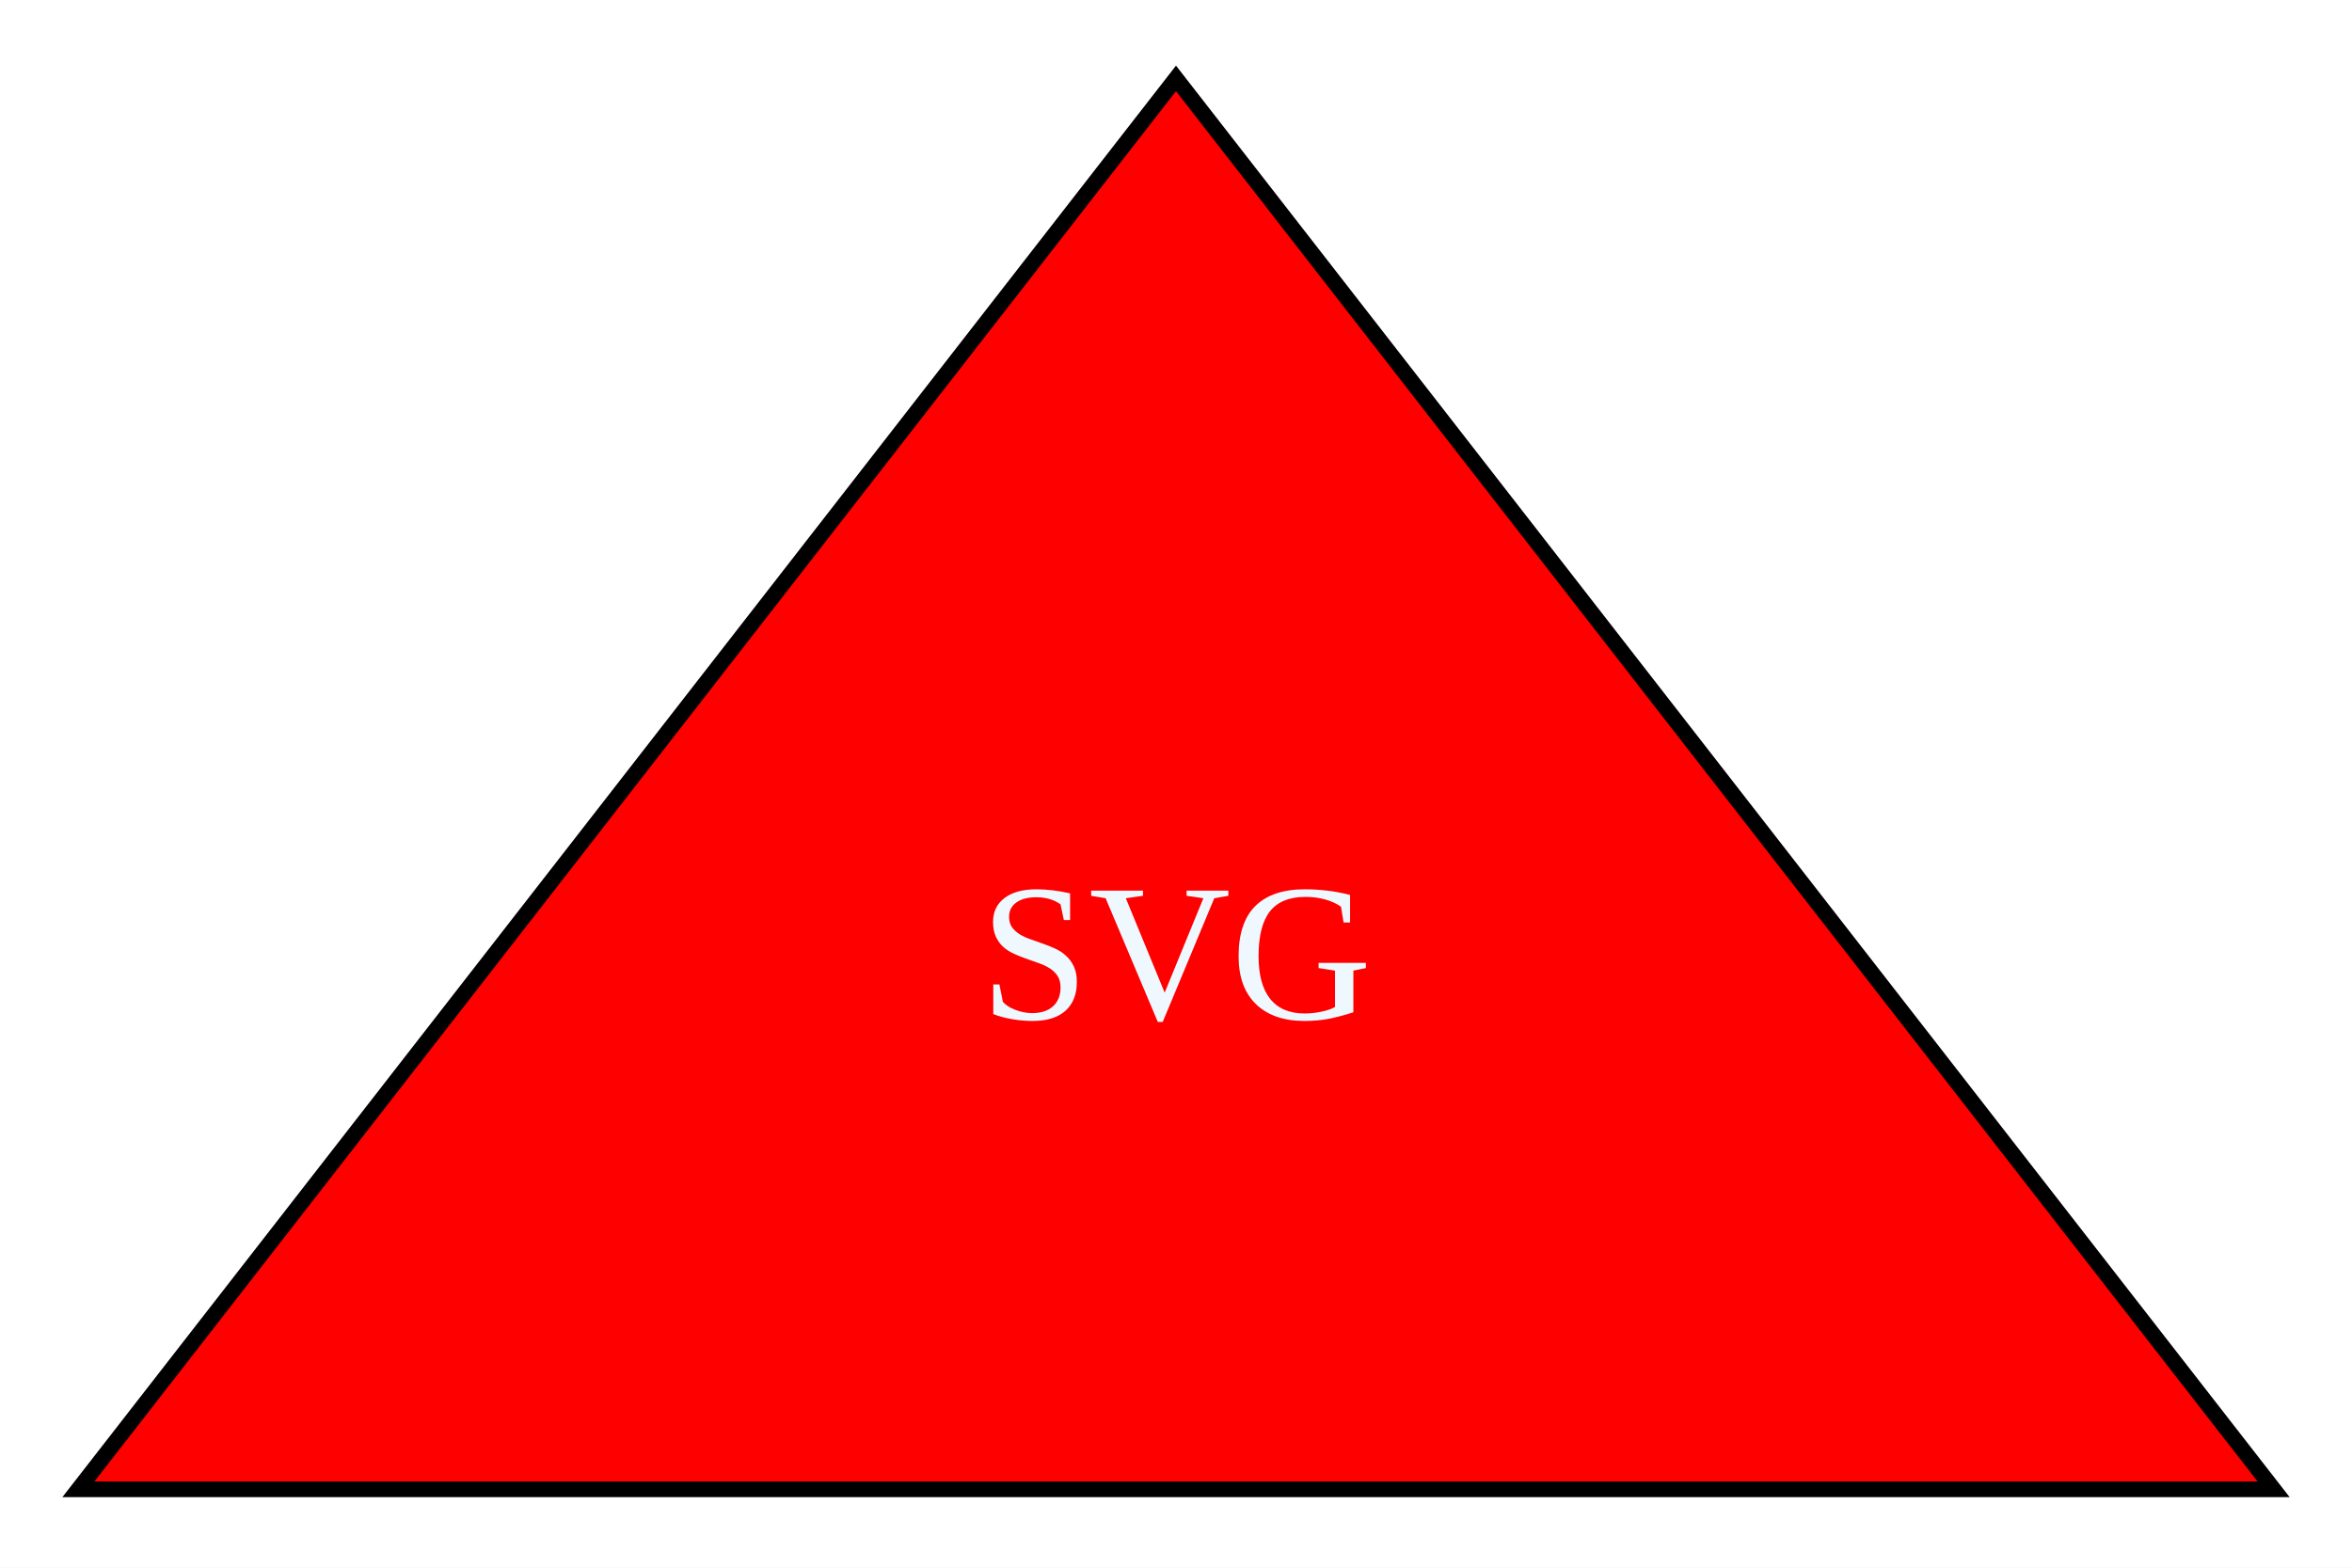
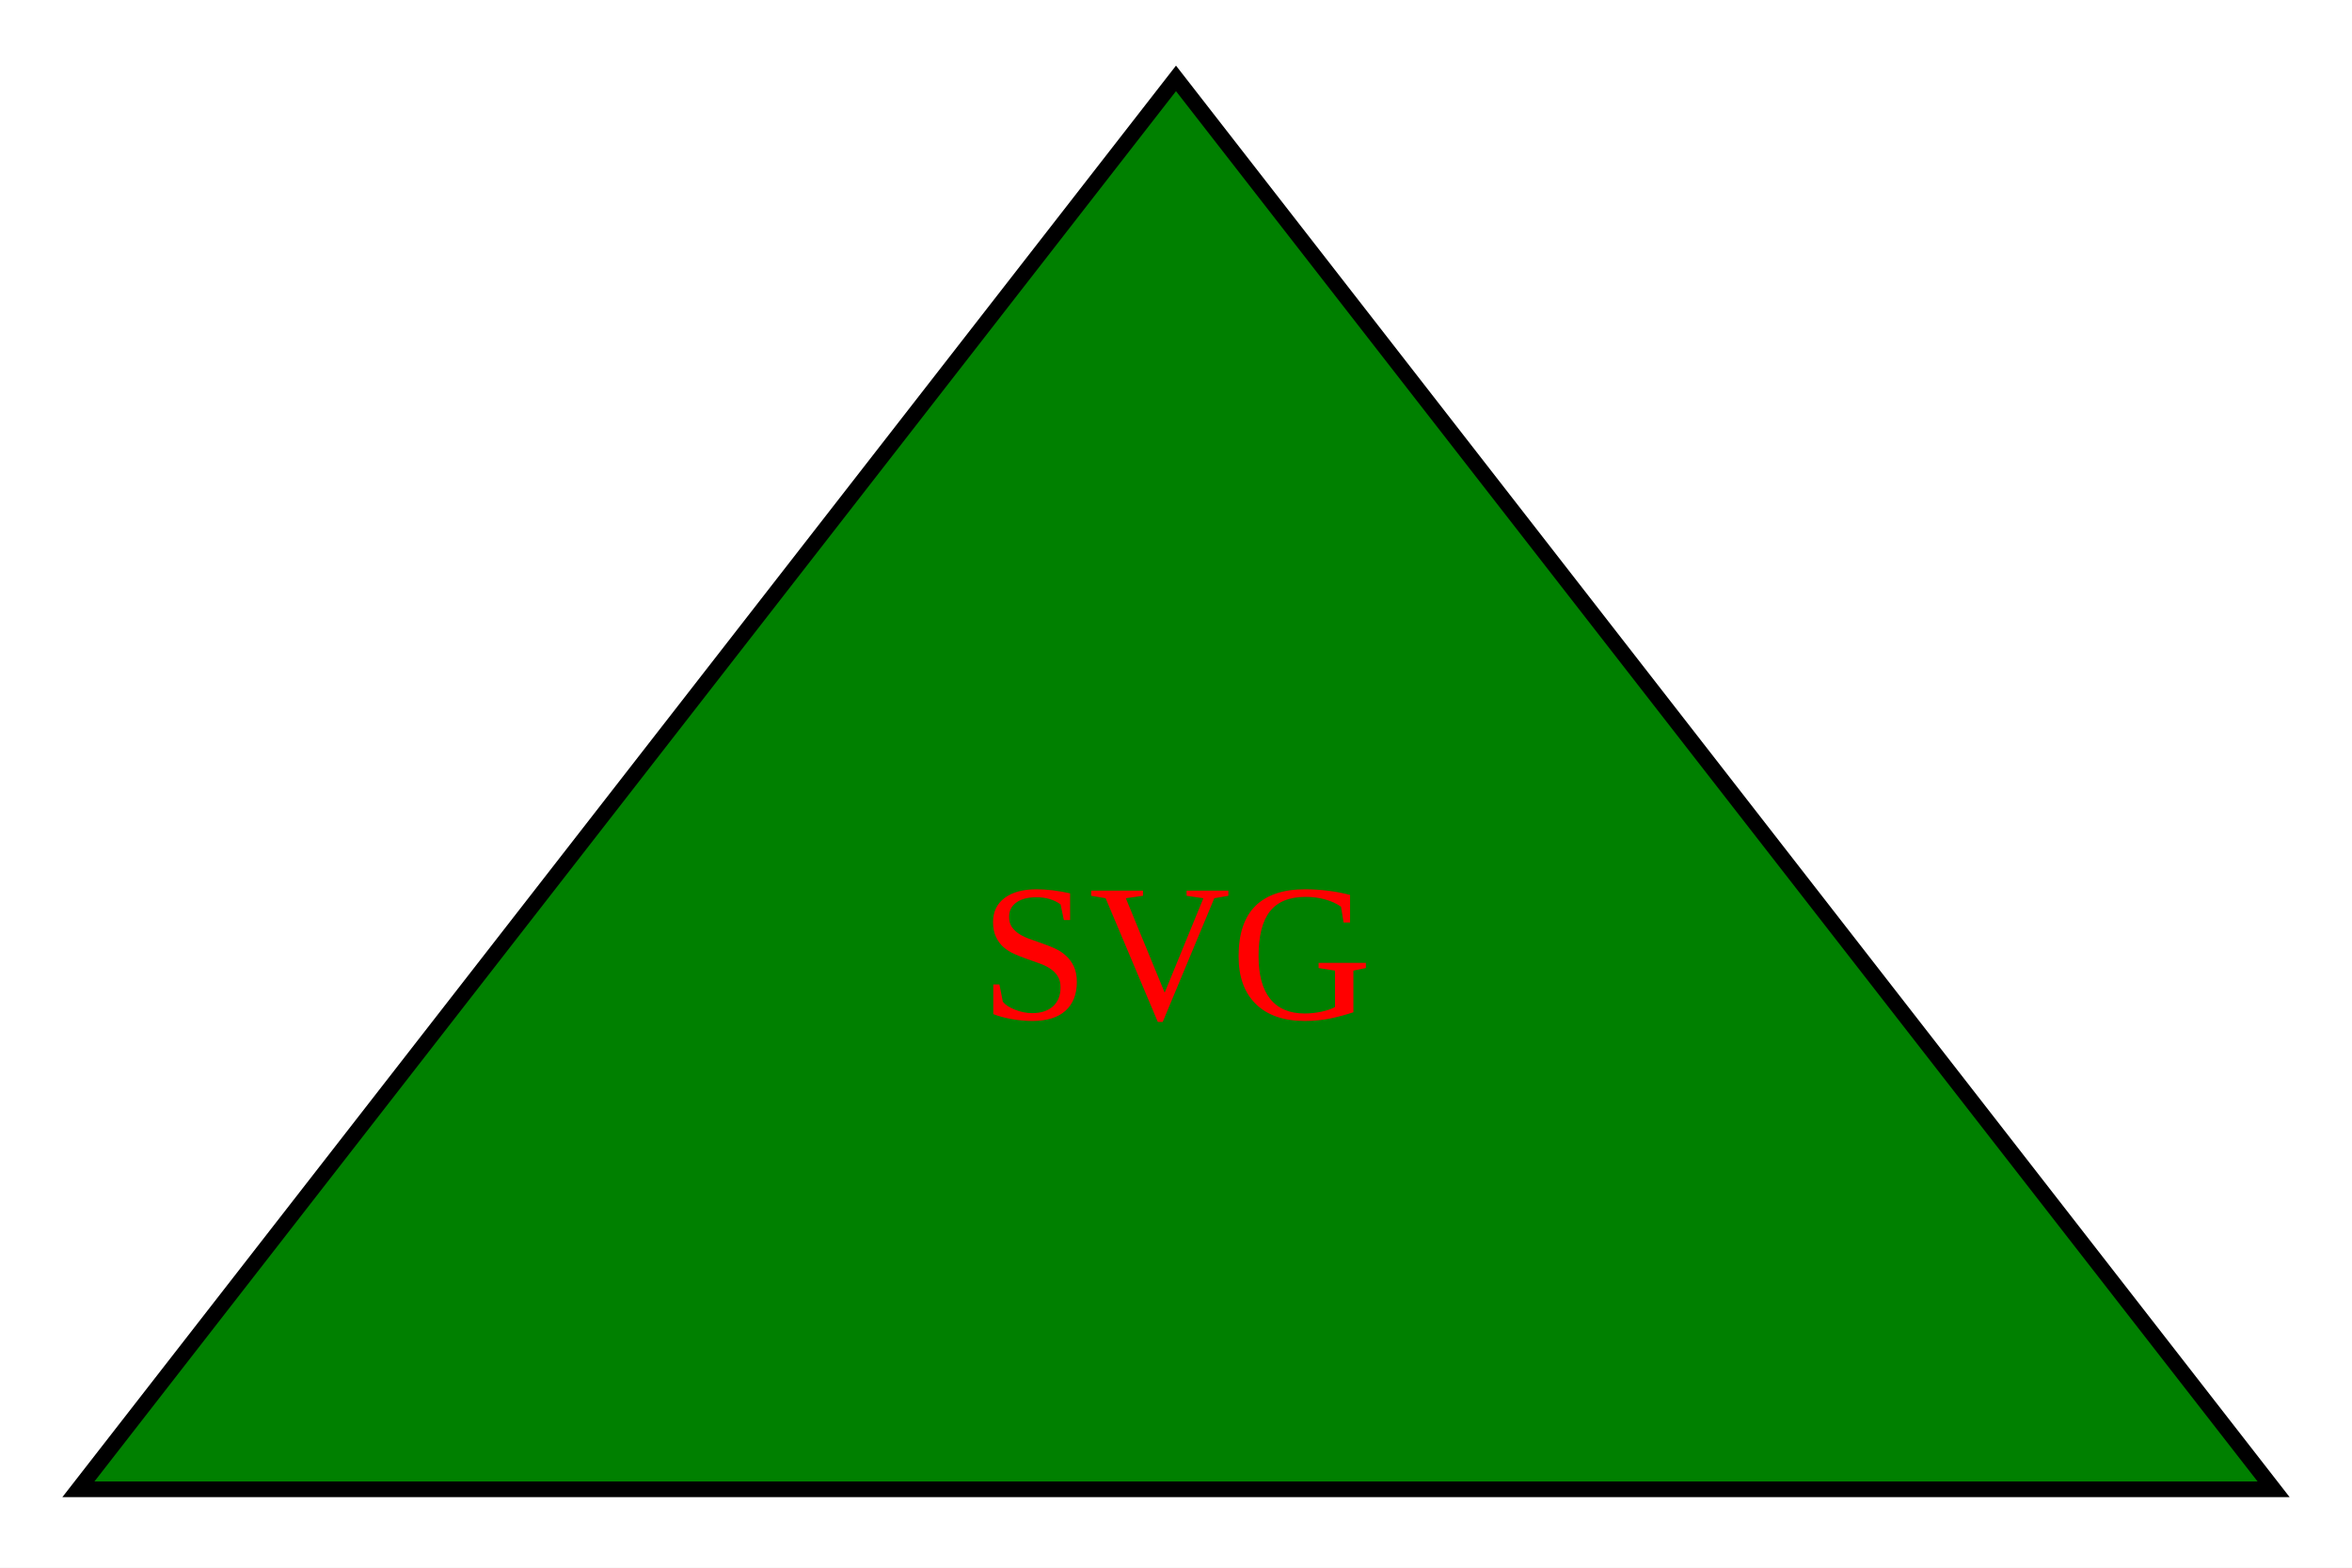
<svg xmlns="http://www.w3.org/2000/svg" width="300" height="200">
  <rect width="100%" height="100%" fill="white" />
-   <polygon points="150,10 290,190 10,190" fill="red" stroke="black" stroke-width="2" />
-   <text x="150" y="130" font-size="25" text-anchor="middle" fill="aliceblue">SVG</text>
+   <polygon points="150,10 290,190 10,190" fill="green" stroke="black" stroke-width="2" />
+   <text x="150" y="130" font-size="25" text-anchor="middle" fill="red">SVG</text>
</svg>
